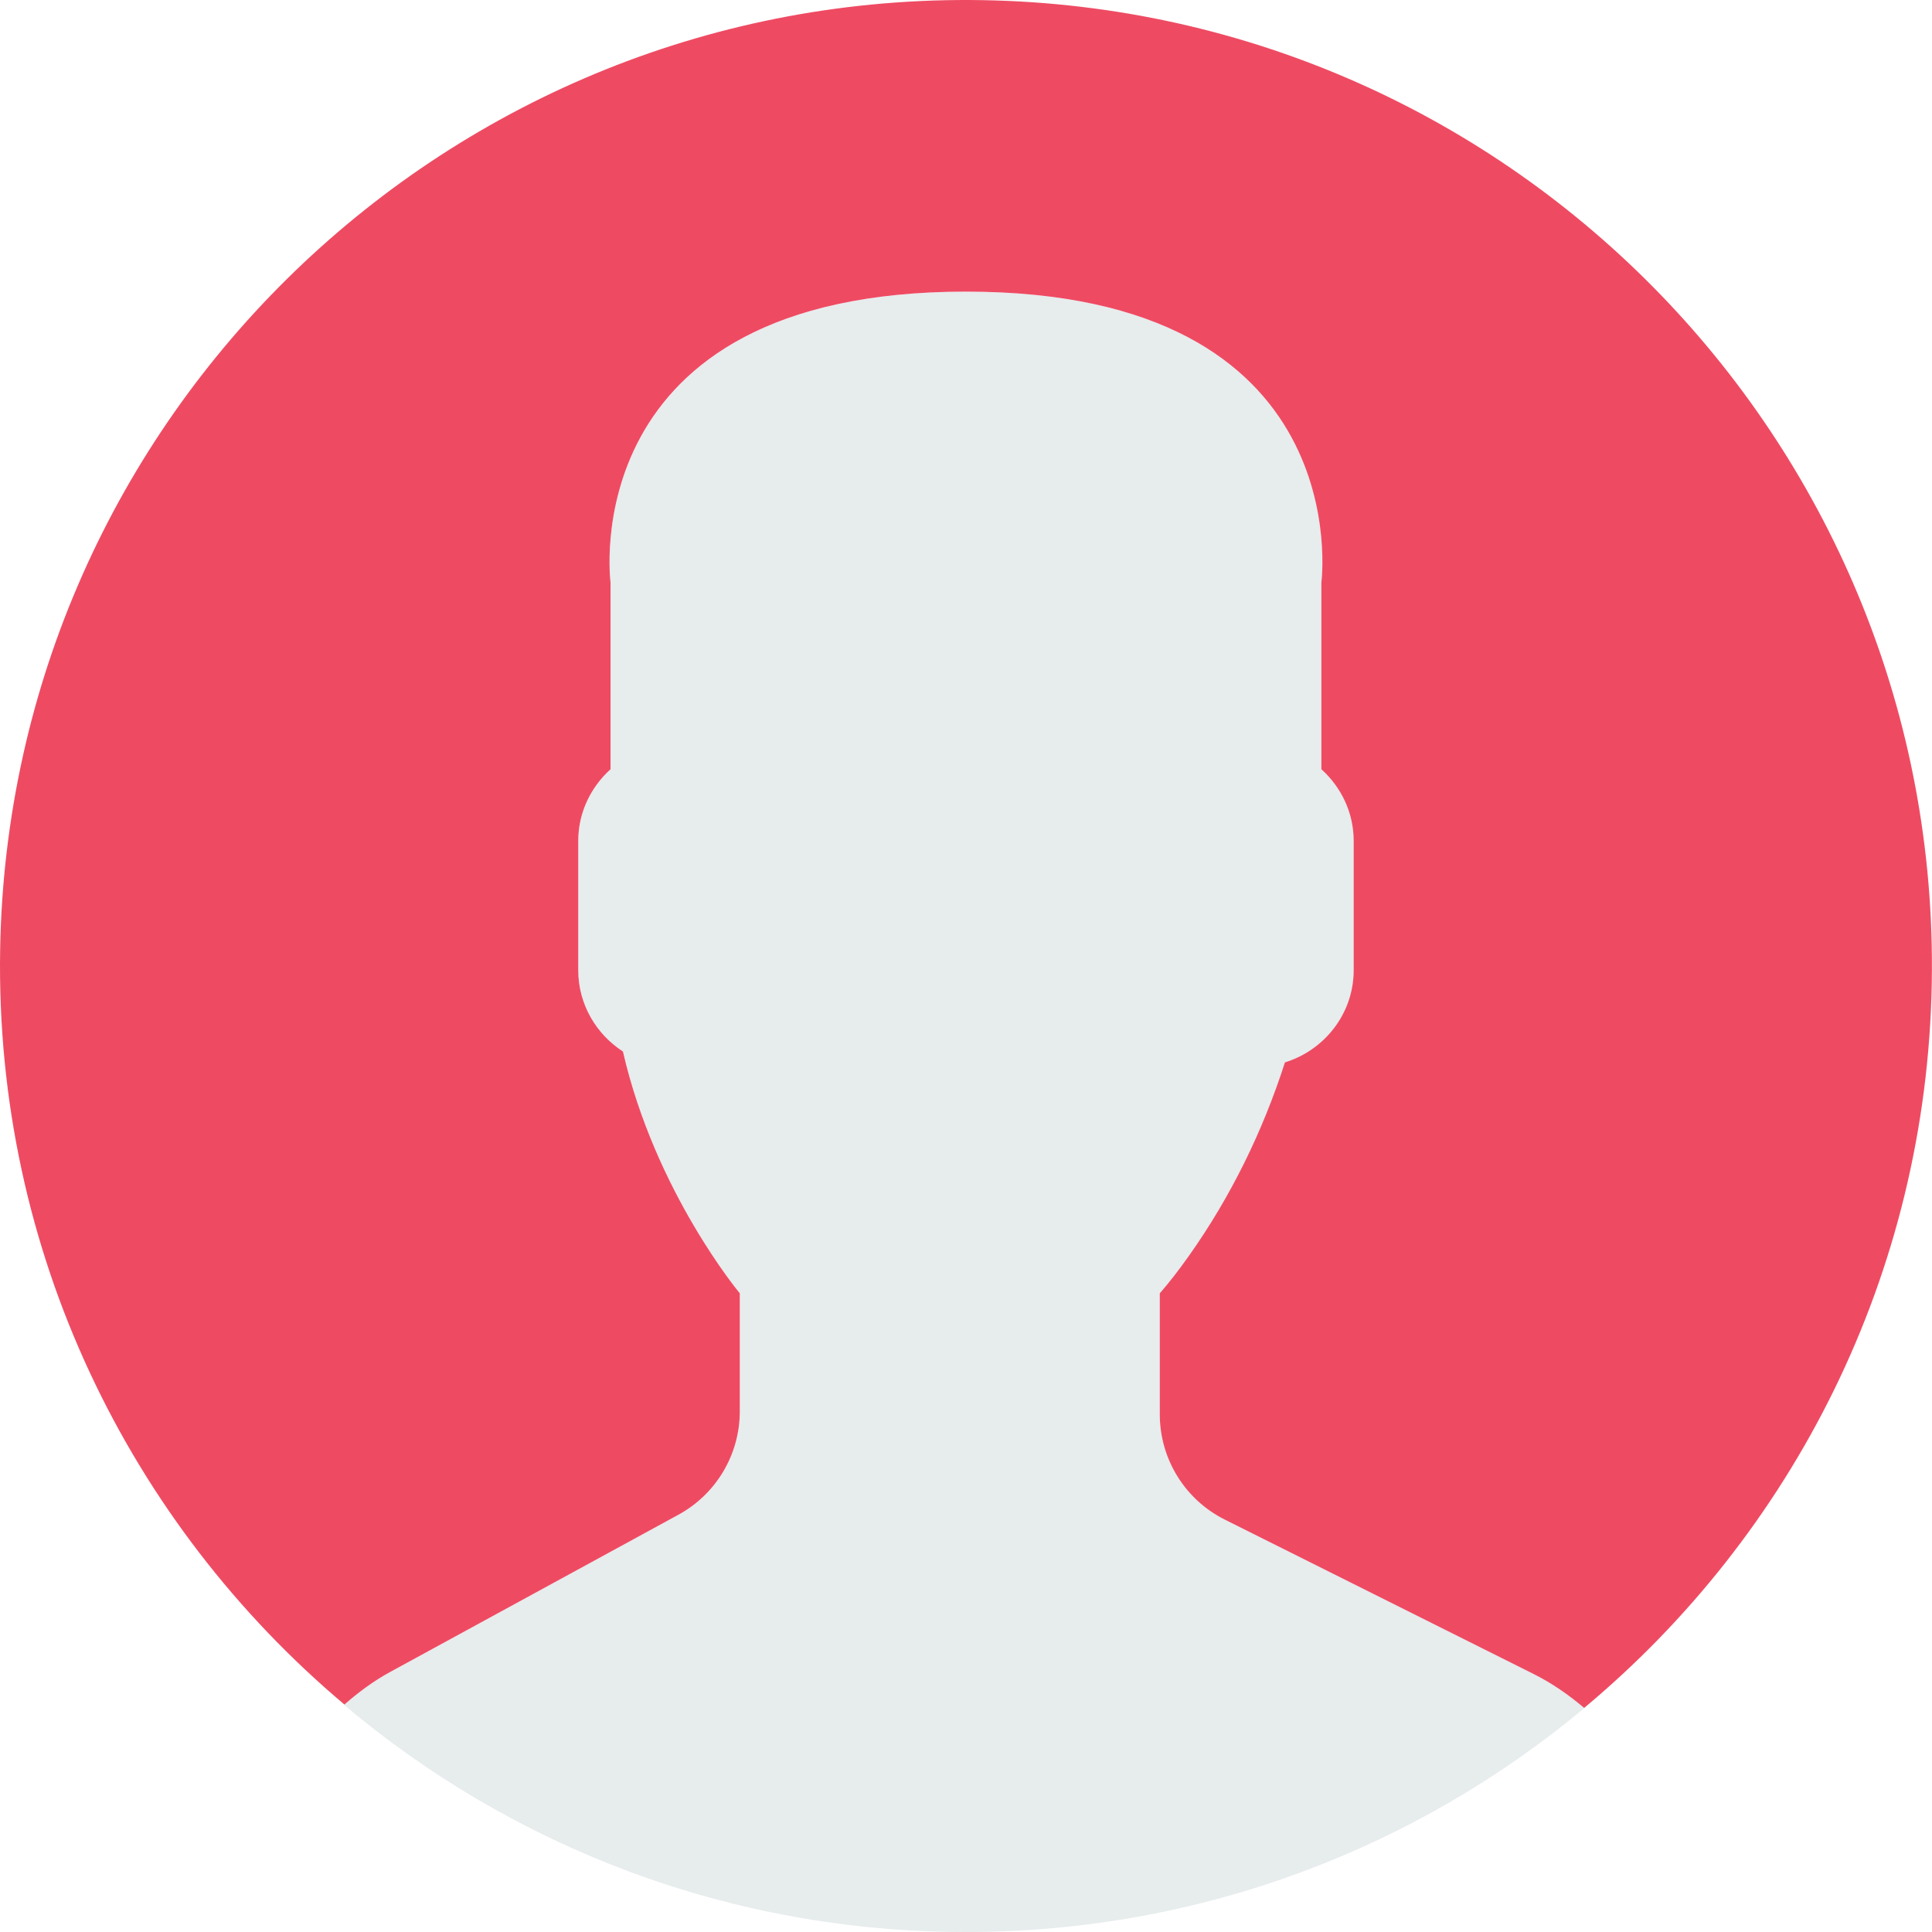
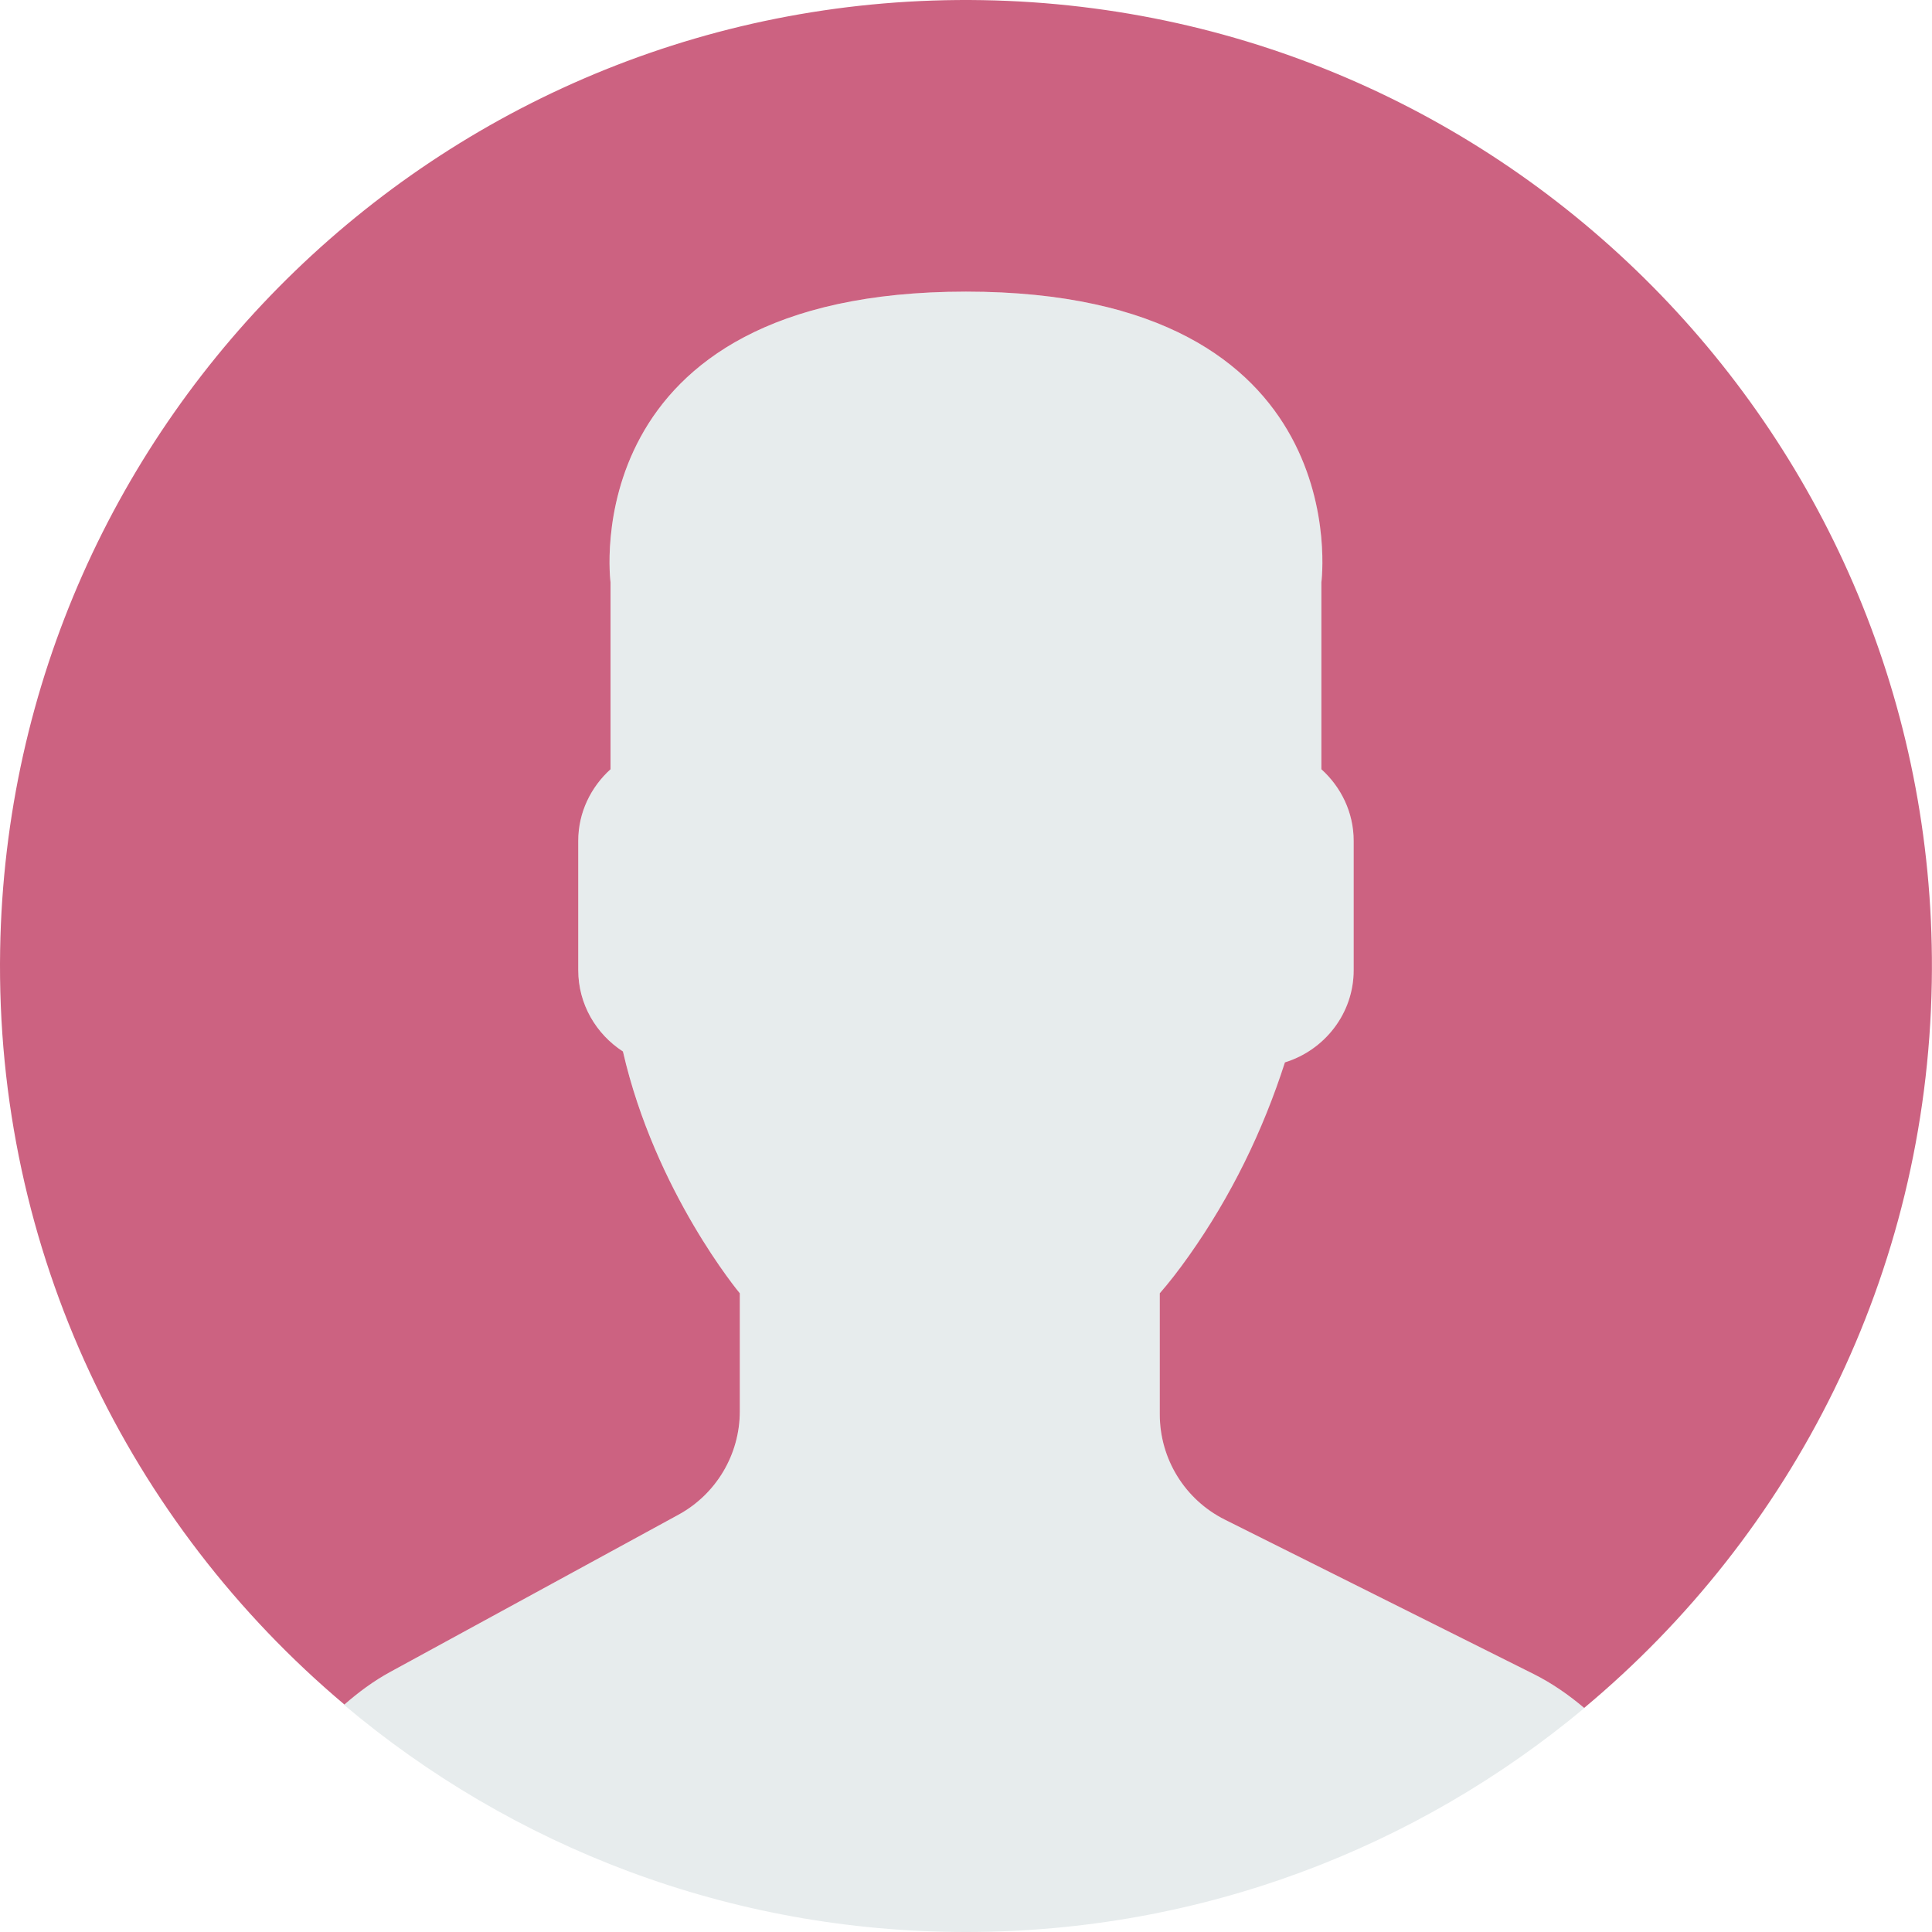
<svg xmlns="http://www.w3.org/2000/svg" version="1.1" id="Capa_1" x="0px" y="0px" viewBox="0 0 53 53" style="enable-background:new 0 0 53 53;" xml:space="preserve" width="512px" height="512px" class="">
  <g>
    <g>
      <path style="fill:#E7ECED" d="M18.613,41.552l-7.907,4.313c-0.464,0.253-0.881,0.564-1.269,0.903C14.047,50.655,19.998,53,26.5,53  c6.454,0,12.367-2.31,16.964-6.144c-0.424-0.358-0.884-0.68-1.394-0.934l-8.467-4.233c-1.094-0.547-1.785-1.665-1.785-2.888v-3.322  c0.238-0.271,0.51-0.619,0.801-1.03c1.154-1.63,2.027-3.423,2.632-5.304c1.086-0.335,1.886-1.338,1.886-2.53v-3.546  c0-0.78-0.347-1.477-0.886-1.965v-5.126c0,0,1.053-7.977-9.75-7.977s-9.75,7.977-9.75,7.977v5.126  c-0.54,0.488-0.886,1.185-0.886,1.965v3.546c0,0.934,0.491,1.756,1.226,2.231c0.886,3.857,3.206,6.633,3.206,6.633v3.24  C20.296,39.899,19.65,40.986,18.613,41.552z" data-original="#E7ECED" class="active-path" data-old_color="#F9B755" />
      <g>
-         <path style="fill:#EE4B63" d="M26.953,0.004C12.32-0.246,0.254,11.414,0.004,26.047C-0.138,34.344,3.56,41.801,9.448,46.76   c0.385-0.336,0.798-0.644,1.257-0.894l7.907-4.313c1.037-0.566,1.683-1.653,1.683-2.835v-3.24c0,0-2.321-2.776-3.206-6.633   c-0.734-0.475-1.226-1.296-1.226-2.231v-3.546c0-0.78,0.347-1.477,0.886-1.965v-5.126c0,0-1.053-7.977,9.75-7.977   s9.75,7.977,9.75,7.977v5.126c0.54,0.488,0.886,1.185,0.886,1.965v3.546c0,1.192-0.8,2.195-1.886,2.53   c-0.605,1.881-1.478,3.674-2.632,5.304c-0.291,0.411-0.563,0.759-0.801,1.03V38.8c0,1.223,0.691,2.342,1.785,2.888l8.467,4.233   c0.508,0.254,0.967,0.575,1.39,0.932c5.71-4.762,9.399-11.882,9.536-19.9C53.246,12.32,41.587,0.254,26.953,0.004z" data-original="#EE4B63" class="" data-old_color="#ee4b63" />
+         <path style="fill:#cc6281" d="M26.953,0.004C12.32-0.246,0.254,11.414,0.004,26.047C-0.138,34.344,3.56,41.801,9.448,46.76   c0.385-0.336,0.798-0.644,1.257-0.894l7.907-4.313c1.037-0.566,1.683-1.653,1.683-2.835v-3.24c0,0-2.321-2.776-3.206-6.633   c-0.734-0.475-1.226-1.296-1.226-2.231v-3.546c0-0.78,0.347-1.477,0.886-1.965v-5.126c0,0-1.053-7.977,9.75-7.977   s9.75,7.977,9.75,7.977v5.126c0.54,0.488,0.886,1.185,0.886,1.965v3.546c0,1.192-0.8,2.195-1.886,2.53   c-0.605,1.881-1.478,3.674-2.632,5.304c-0.291,0.411-0.563,0.759-0.801,1.03V38.8c0,1.223,0.691,2.342,1.785,2.888l8.467,4.233   c0.508,0.254,0.967,0.575,1.39,0.932c5.71-4.762,9.399-11.882,9.536-19.9C53.246,12.32,41.587,0.254,26.953,0.004z" data-original="#EE4B63" class="" data-old_color="#ee4b63" />
      </g>
    </g>
  </g>
</svg>
